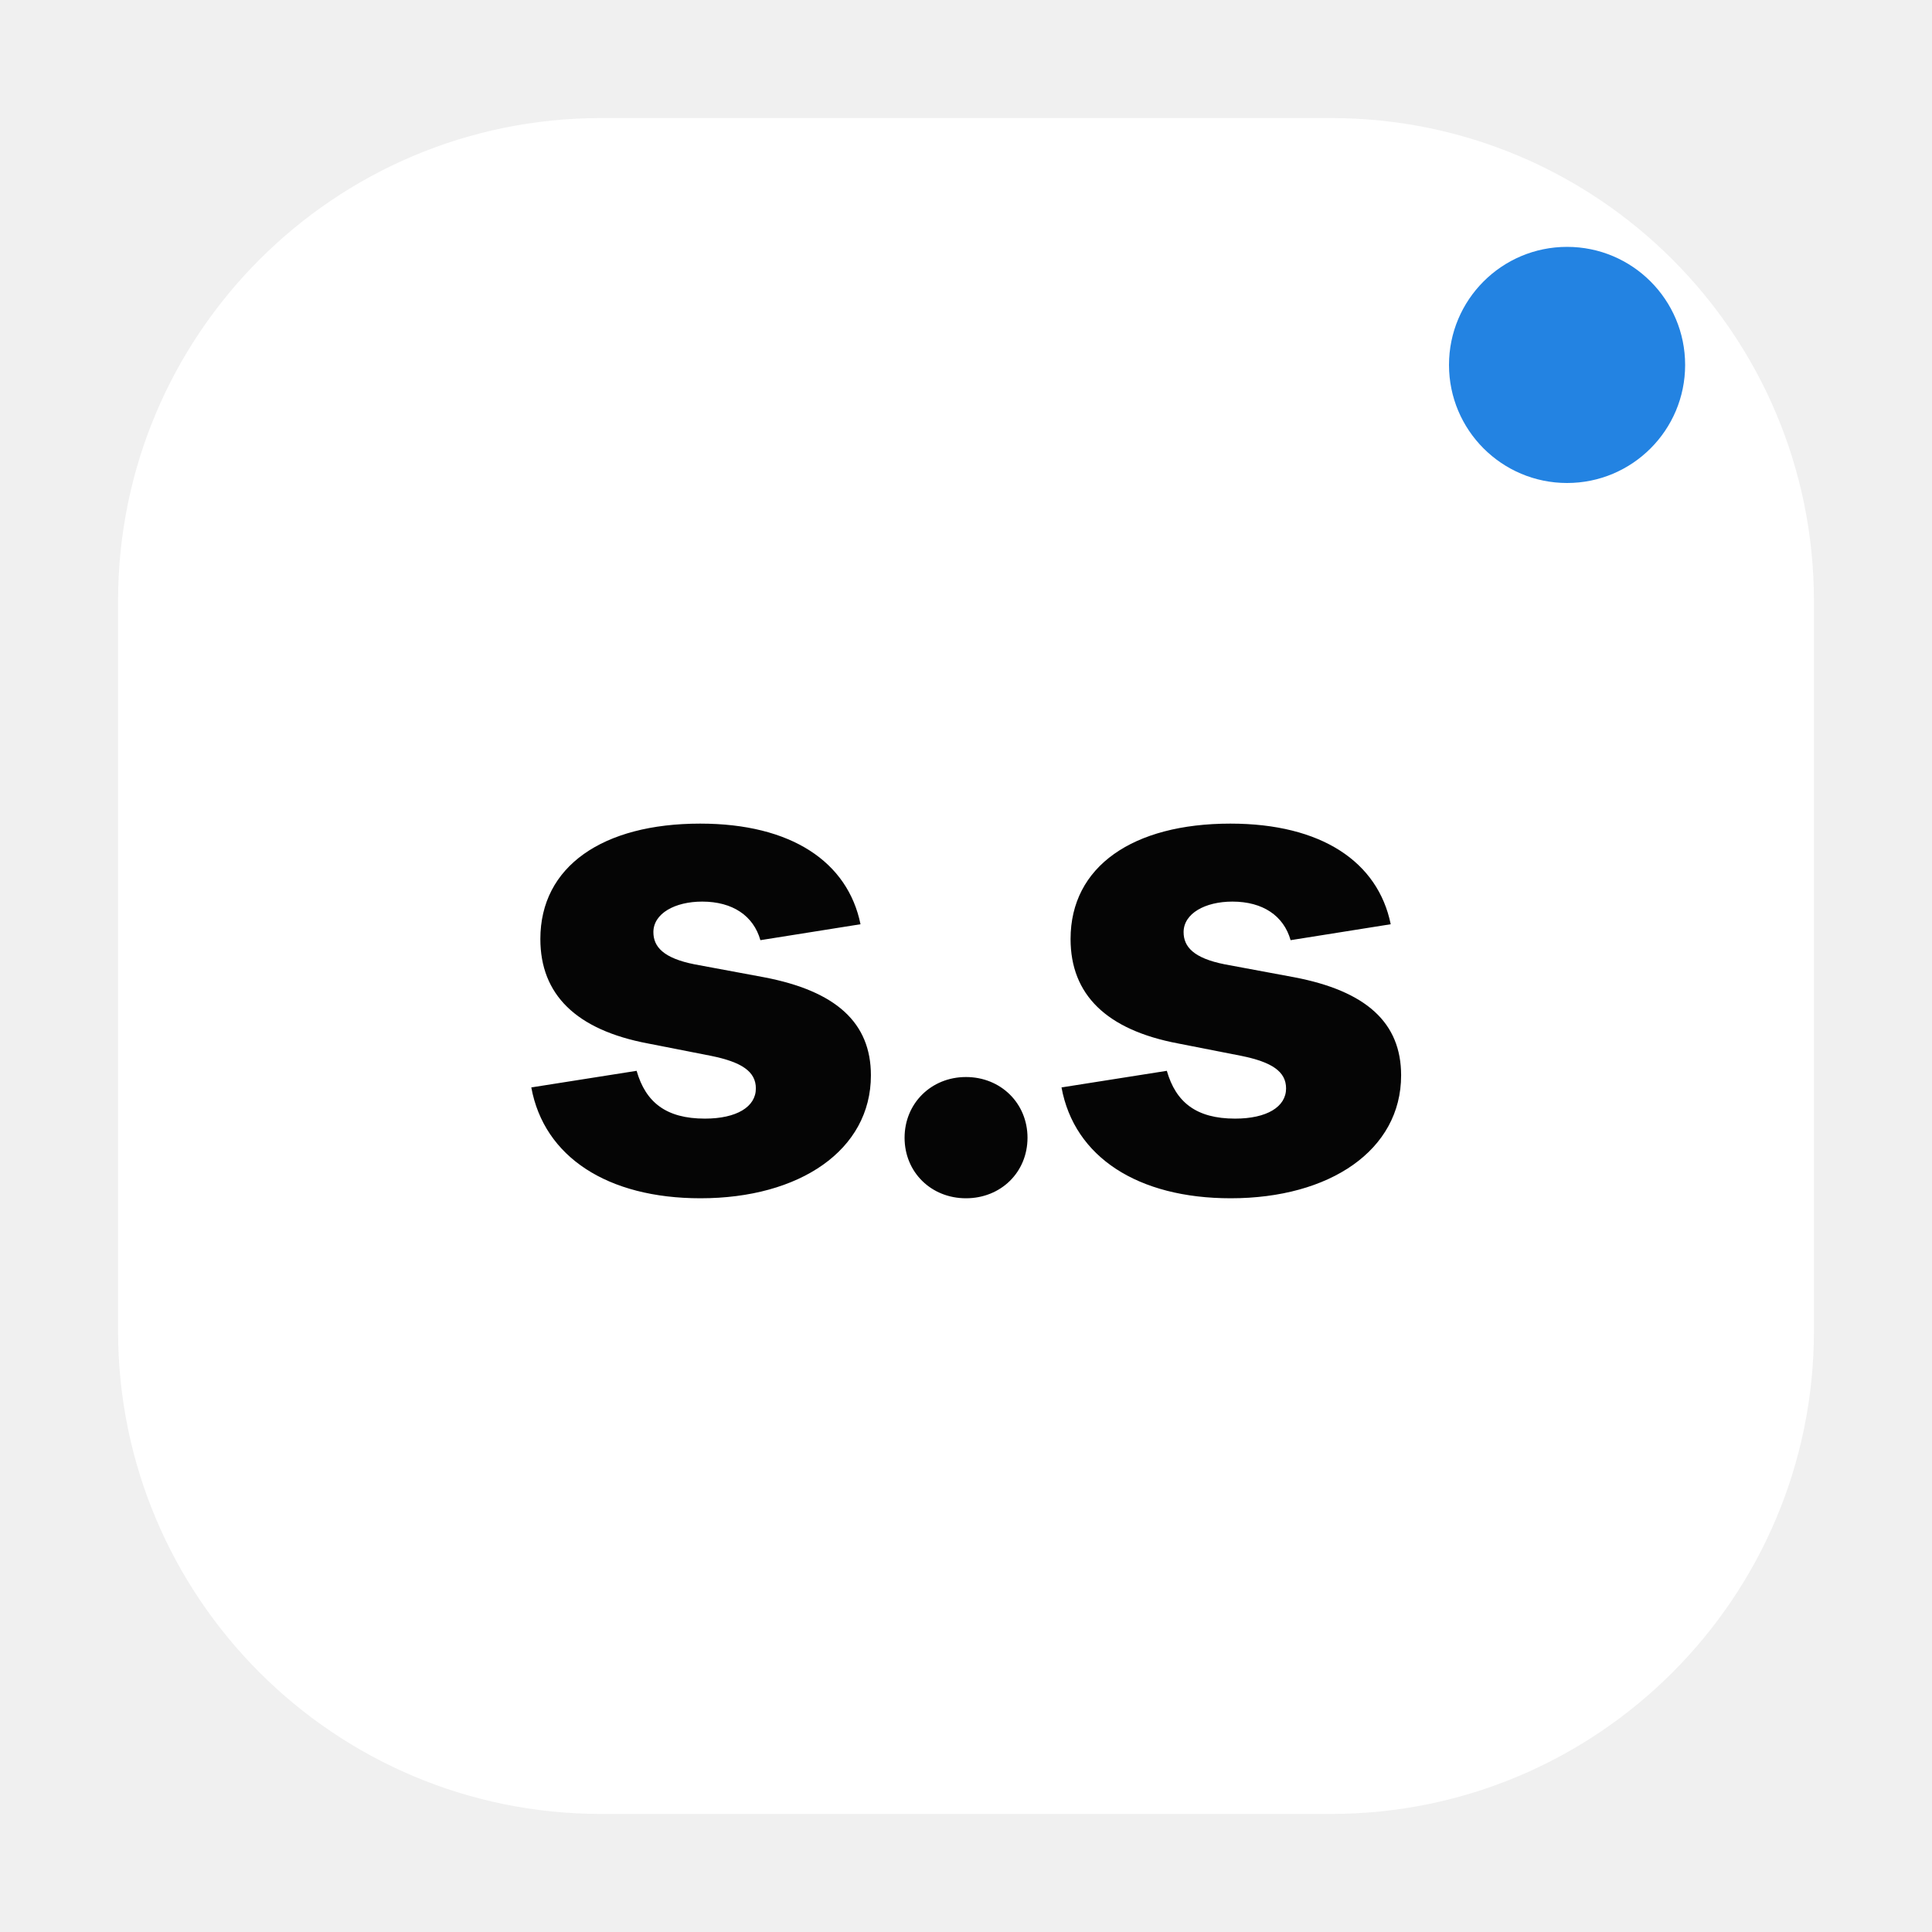
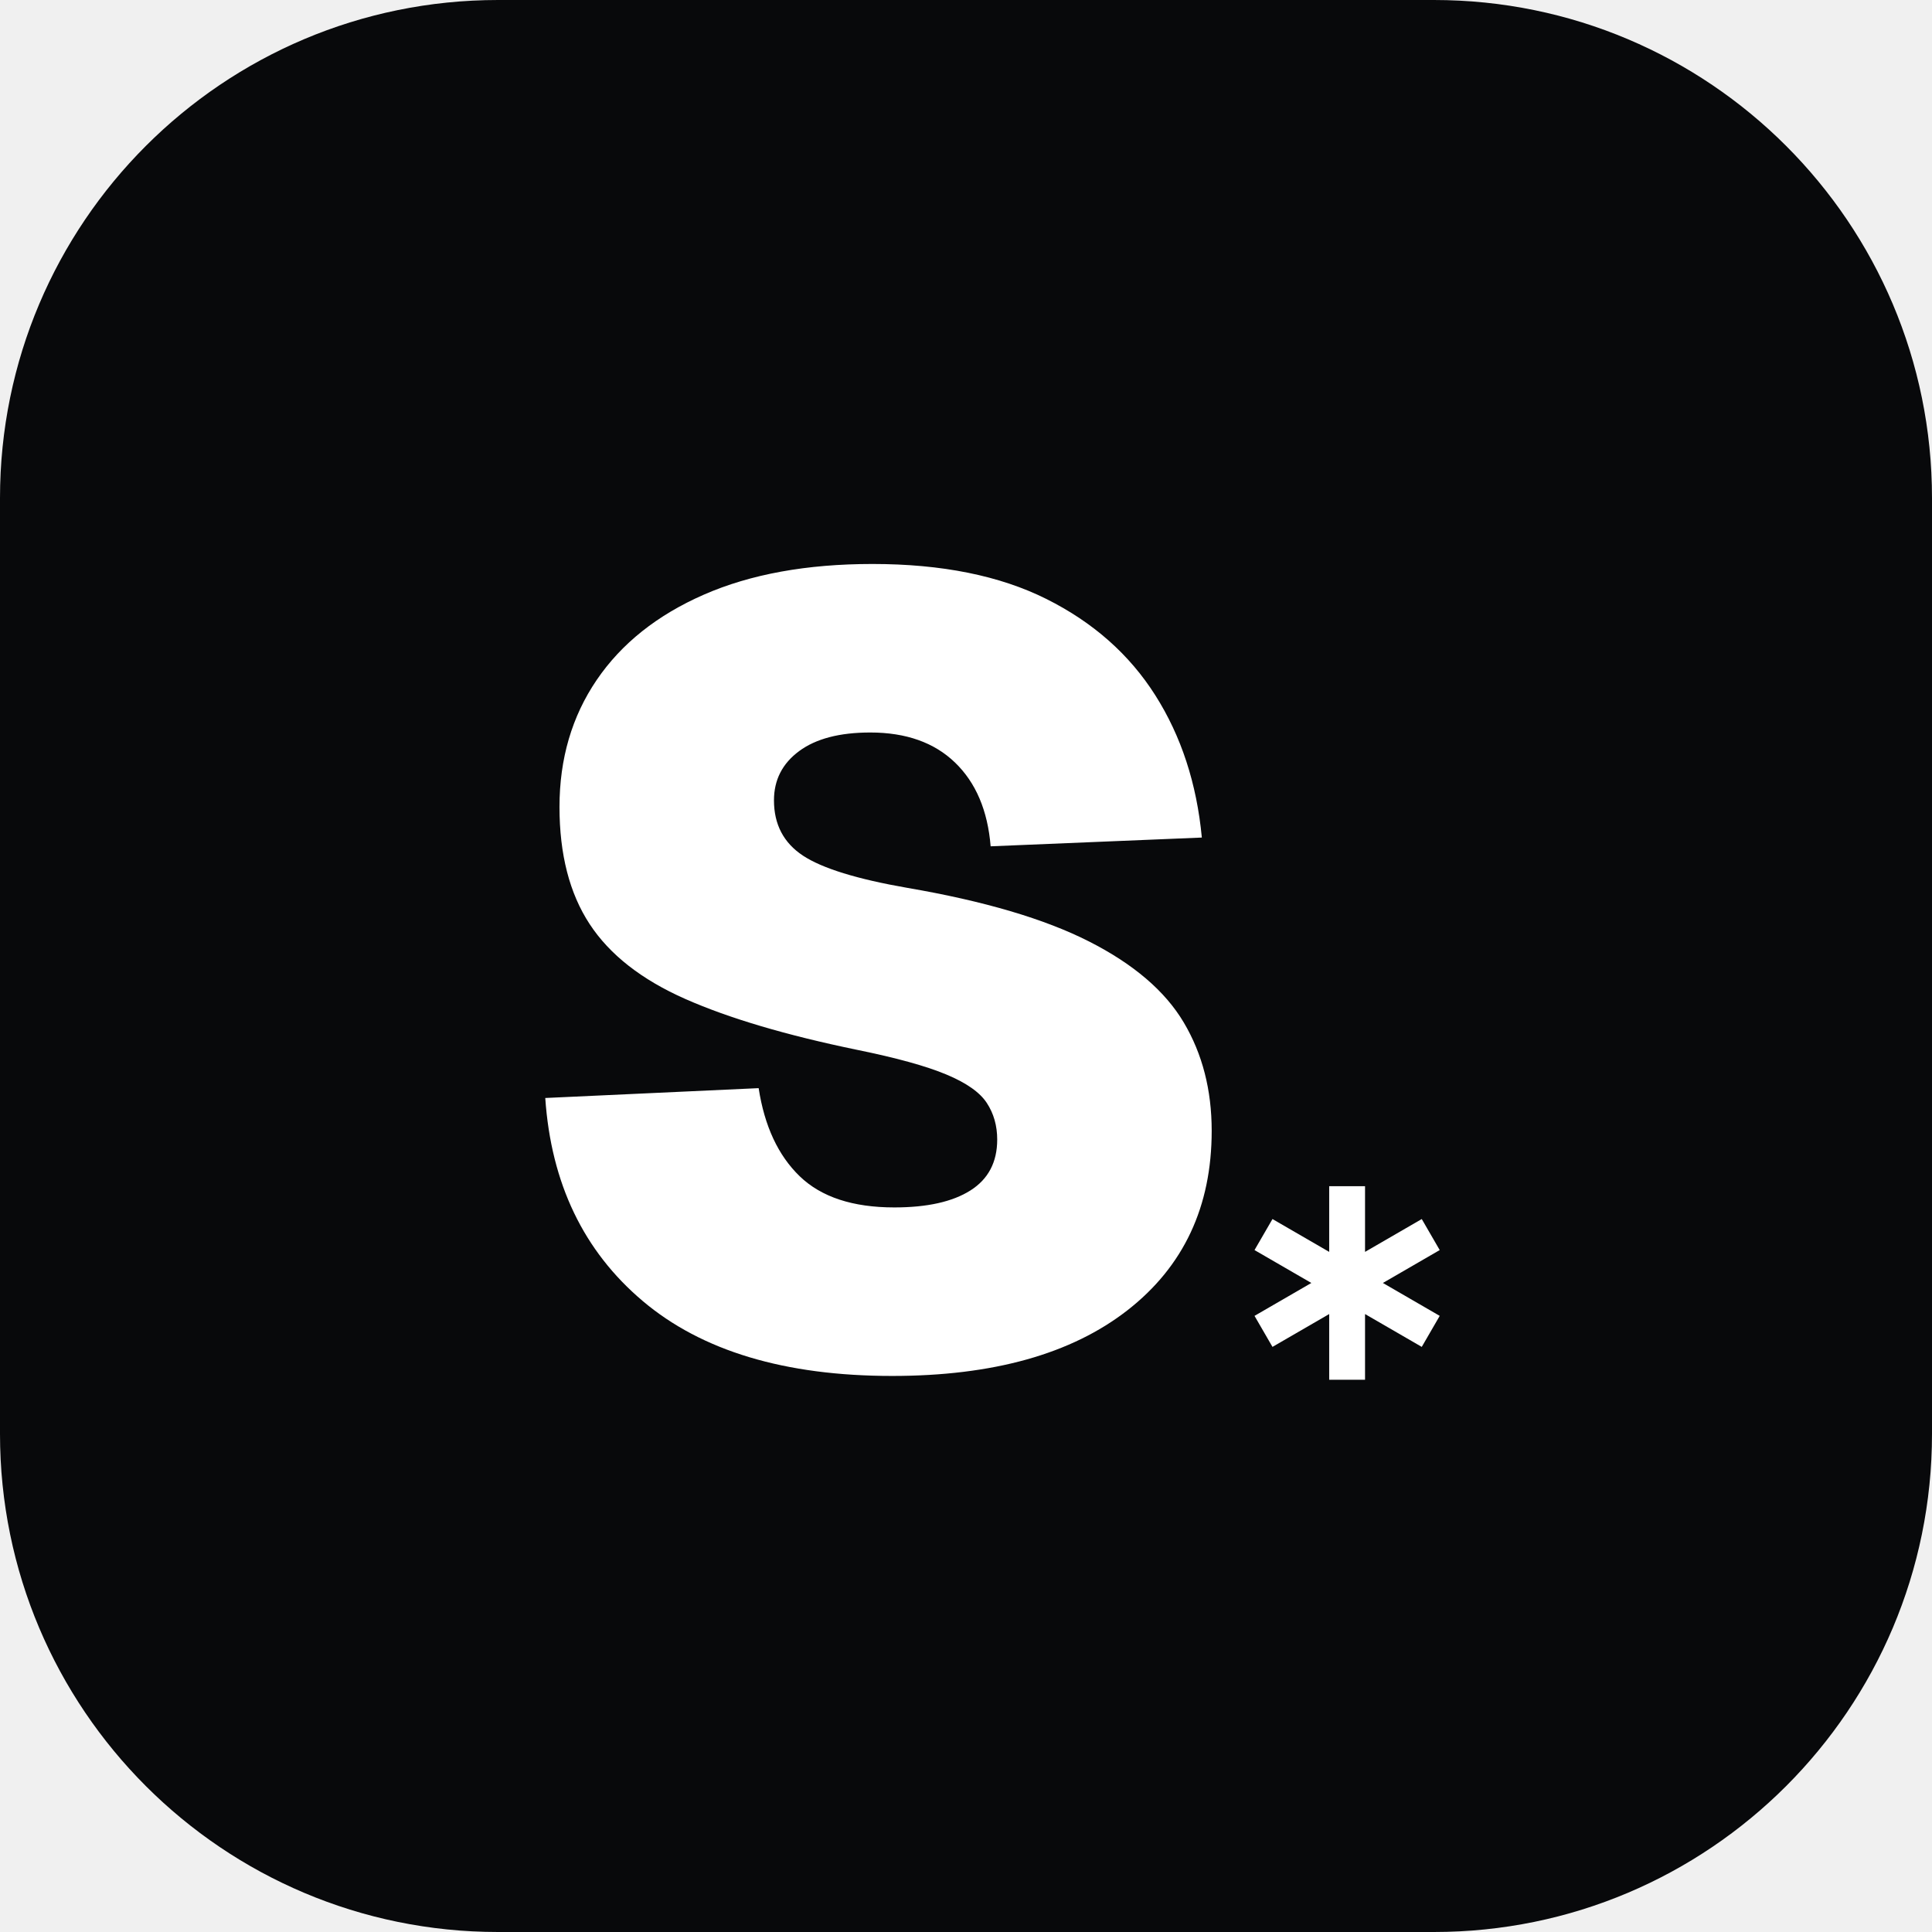
- <svg xmlns="http://www.w3.org/2000/svg" viewBox="0 0 180 180" role="img" aria-label="Singleton Systems apple icon">
-   <style>
-     :root { color-scheme: light dark; }
-     .tile { fill: #ffffff; }
-     .mark { fill: #050505; }
-     .dot { fill: #2383e2; }
-     @media (prefers-color-scheme: dark) {
-       .tile { fill: #050505; }
-       .mark { fill: #ffffff; }
-       .dot { fill: #35a8ff; }
-     }
-   </style>
-   <rect x="11" y="11" width="158" height="158" rx="45" class="tile" />
-   <text x="90" y="111" text-anchor="middle" class="mark" font-family="Geist, Inter, Arial, sans-serif" font-size="62" font-weight="800" letter-spacing="-4">s.s</text>
-   <circle cx="146" cy="34" r="11" class="dot" />
+ <svg xmlns="http://www.w3.org/2000/svg" viewBox="0 0 512 512" aria-label="Singleton Systems S asterisk">
+   <rect width="512" height="512" rx="132" fill="#08090b" />
+   <g fill="#ffffff">
+     <path d="M236.43 364.64Q193.80 364.64 170.31 344.77Q146.82 324.91 144.50 290.98L201.05 288.37Q203.37 303.45 211.93 311.72Q220.48 319.98 237.01 319.98Q250.06 319.98 257.16 315.49Q264.27 310.99 264.27 302Q264.27 296.49 261.51 292.29Q258.76 288.08 250.78 284.75Q242.81 281.41 227.15 278.22Q199.02 272.42 181.62 264.74Q164.22 257.05 156.25 244.87Q148.27 232.69 148.27 213.84Q148.27 194.70 158.13 180.20Q167.99 165.70 186.55 157.58Q205.11 149.46 231.21 149.46Q258.76 149.46 277.32 158.74Q295.88 168.02 306.17 184.26Q316.47 200.50 318.50 221.96L262.53 224.28Q261.37 210.07 253.10 202.09Q244.84 194.12 230.63 194.12Q218.45 194.12 211.78 199.05Q205.11 203.98 205.11 212.10Q205.11 221.67 212.79 226.75Q220.48 231.82 240.49 235.30Q270.94 240.52 288.63 249.51Q306.32 258.50 313.71 270.97Q321.11 283.44 321.11 299.68Q321.11 329.84 298.78 347.24Q276.45 364.64 236.43 364.64Z" />
+   </g>
+   <g stroke="#ffffff" stroke-width="10" stroke-linecap="square" transform="translate(357 340) scale(.95)">
+     <path d="M0-22V22M-19-11L19 11M-19 11L19-11" />
+   </g>
</svg>
